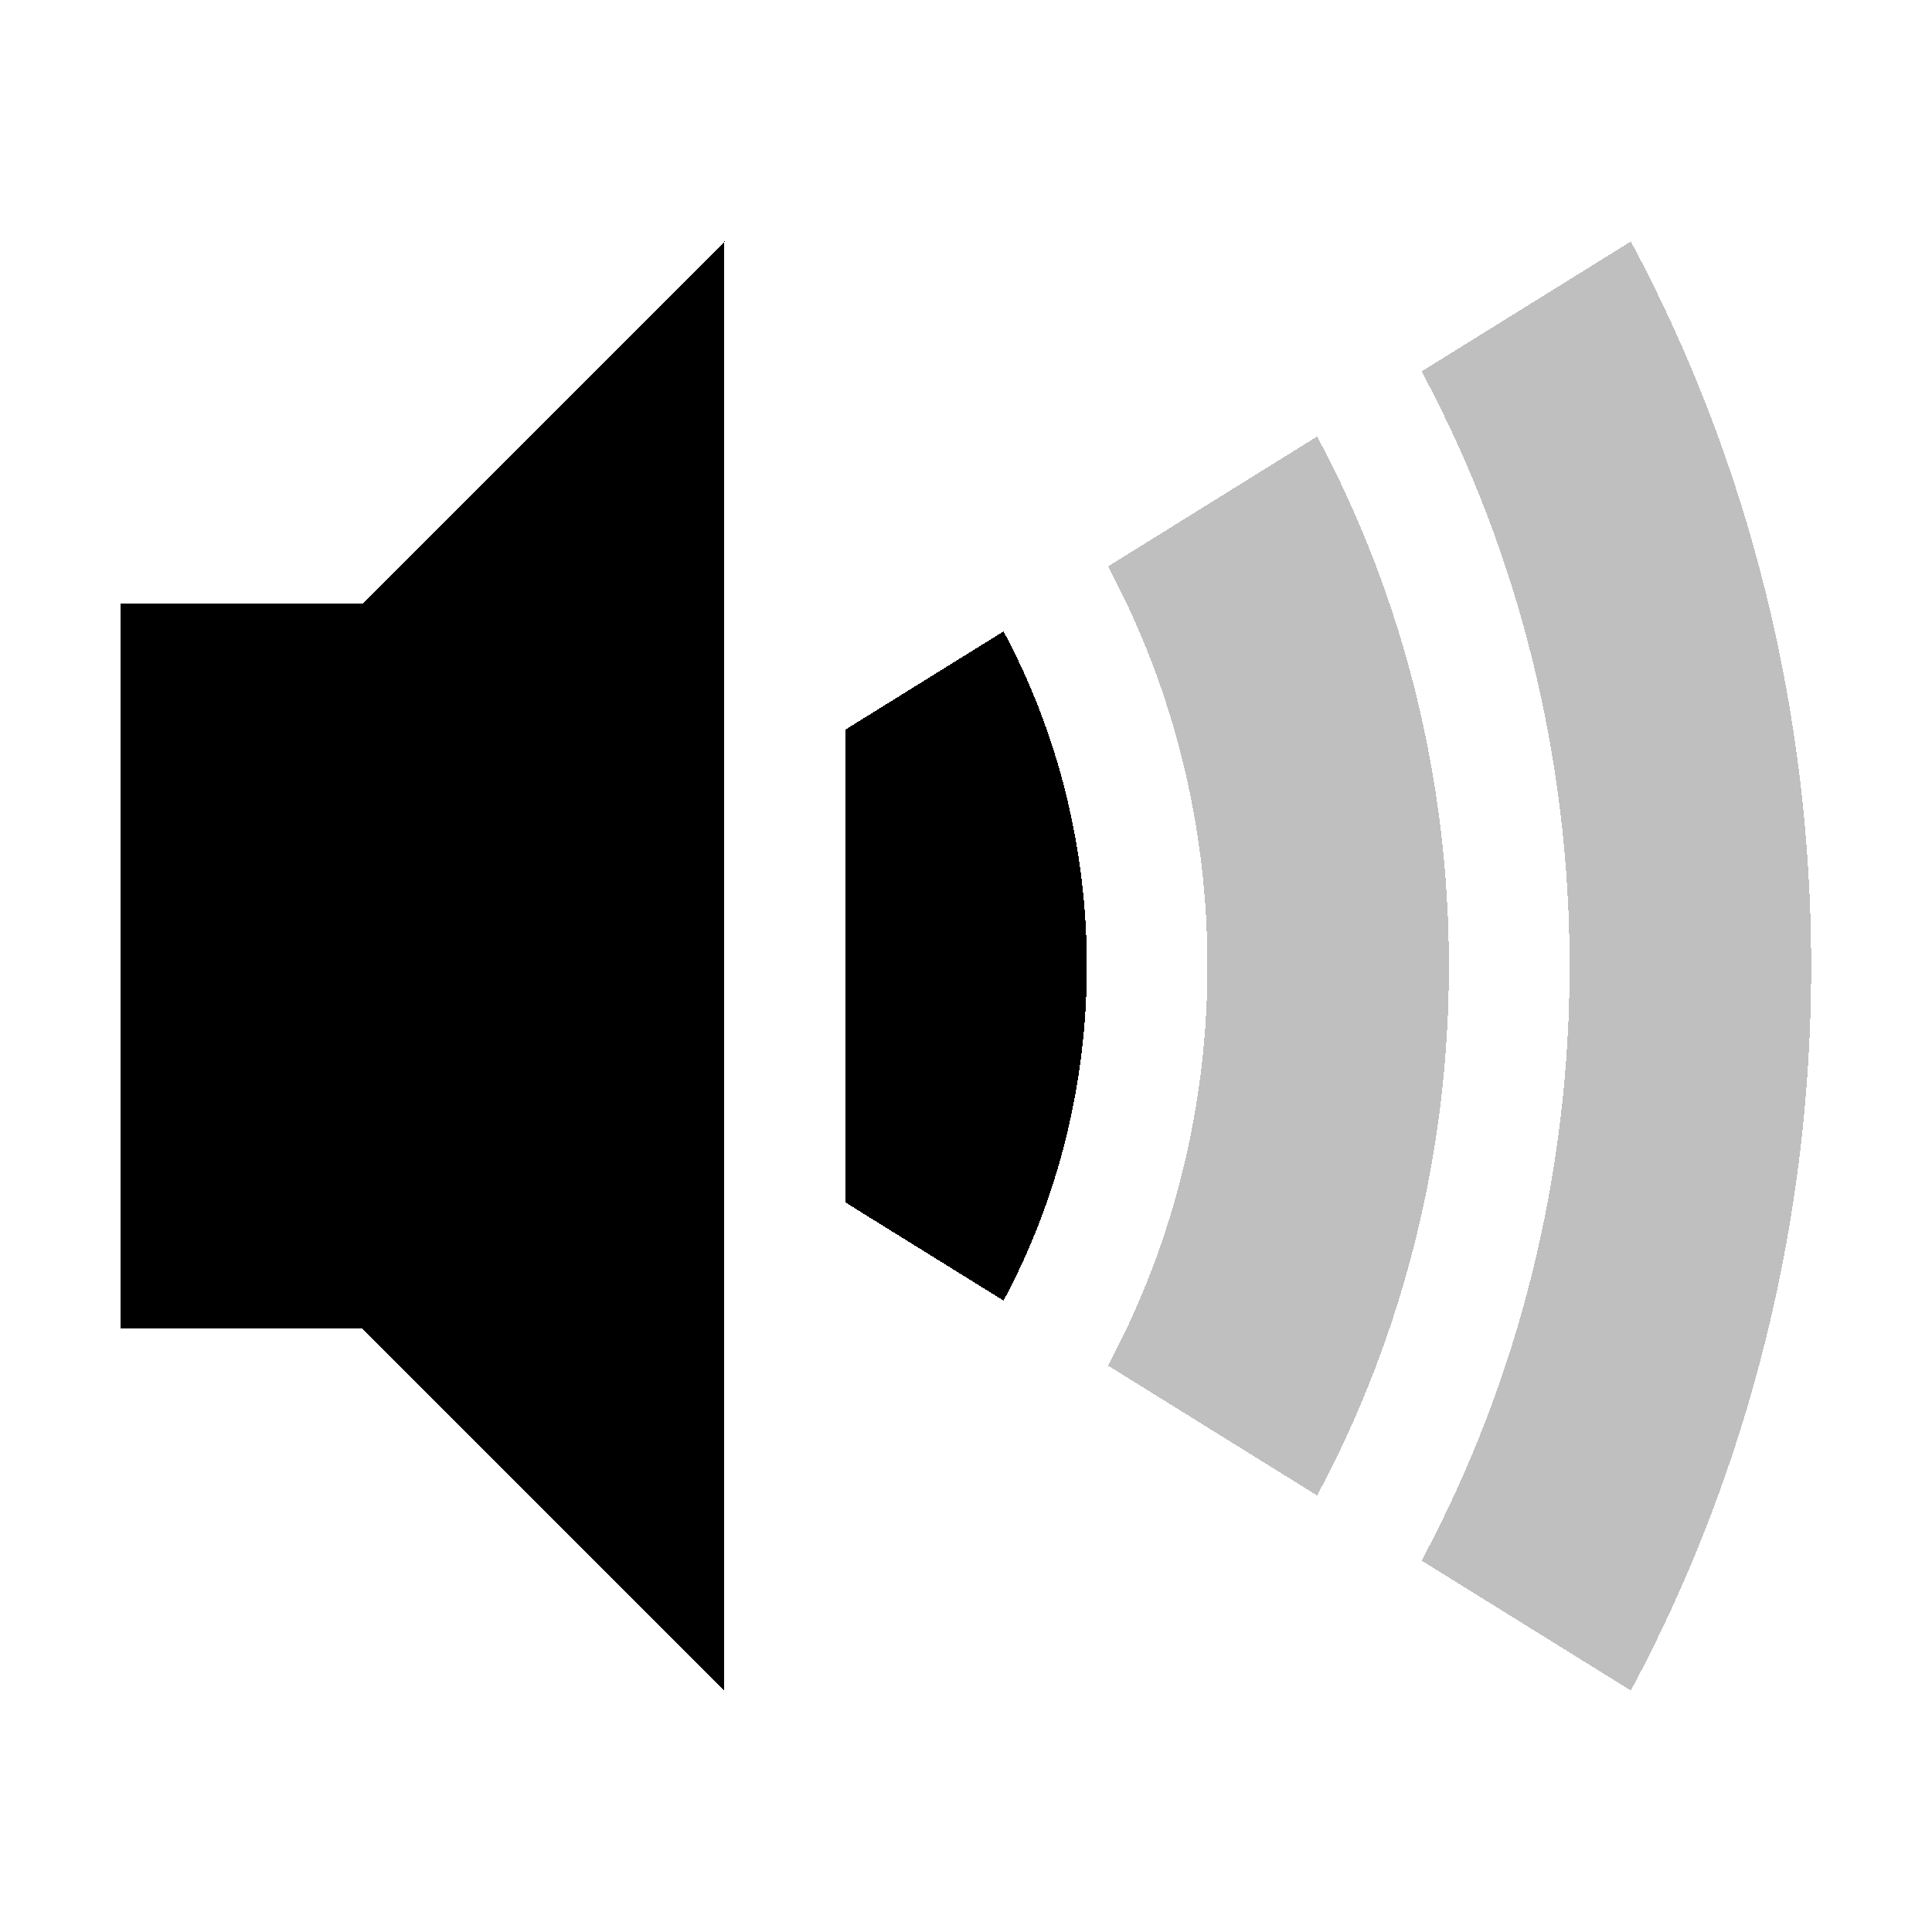
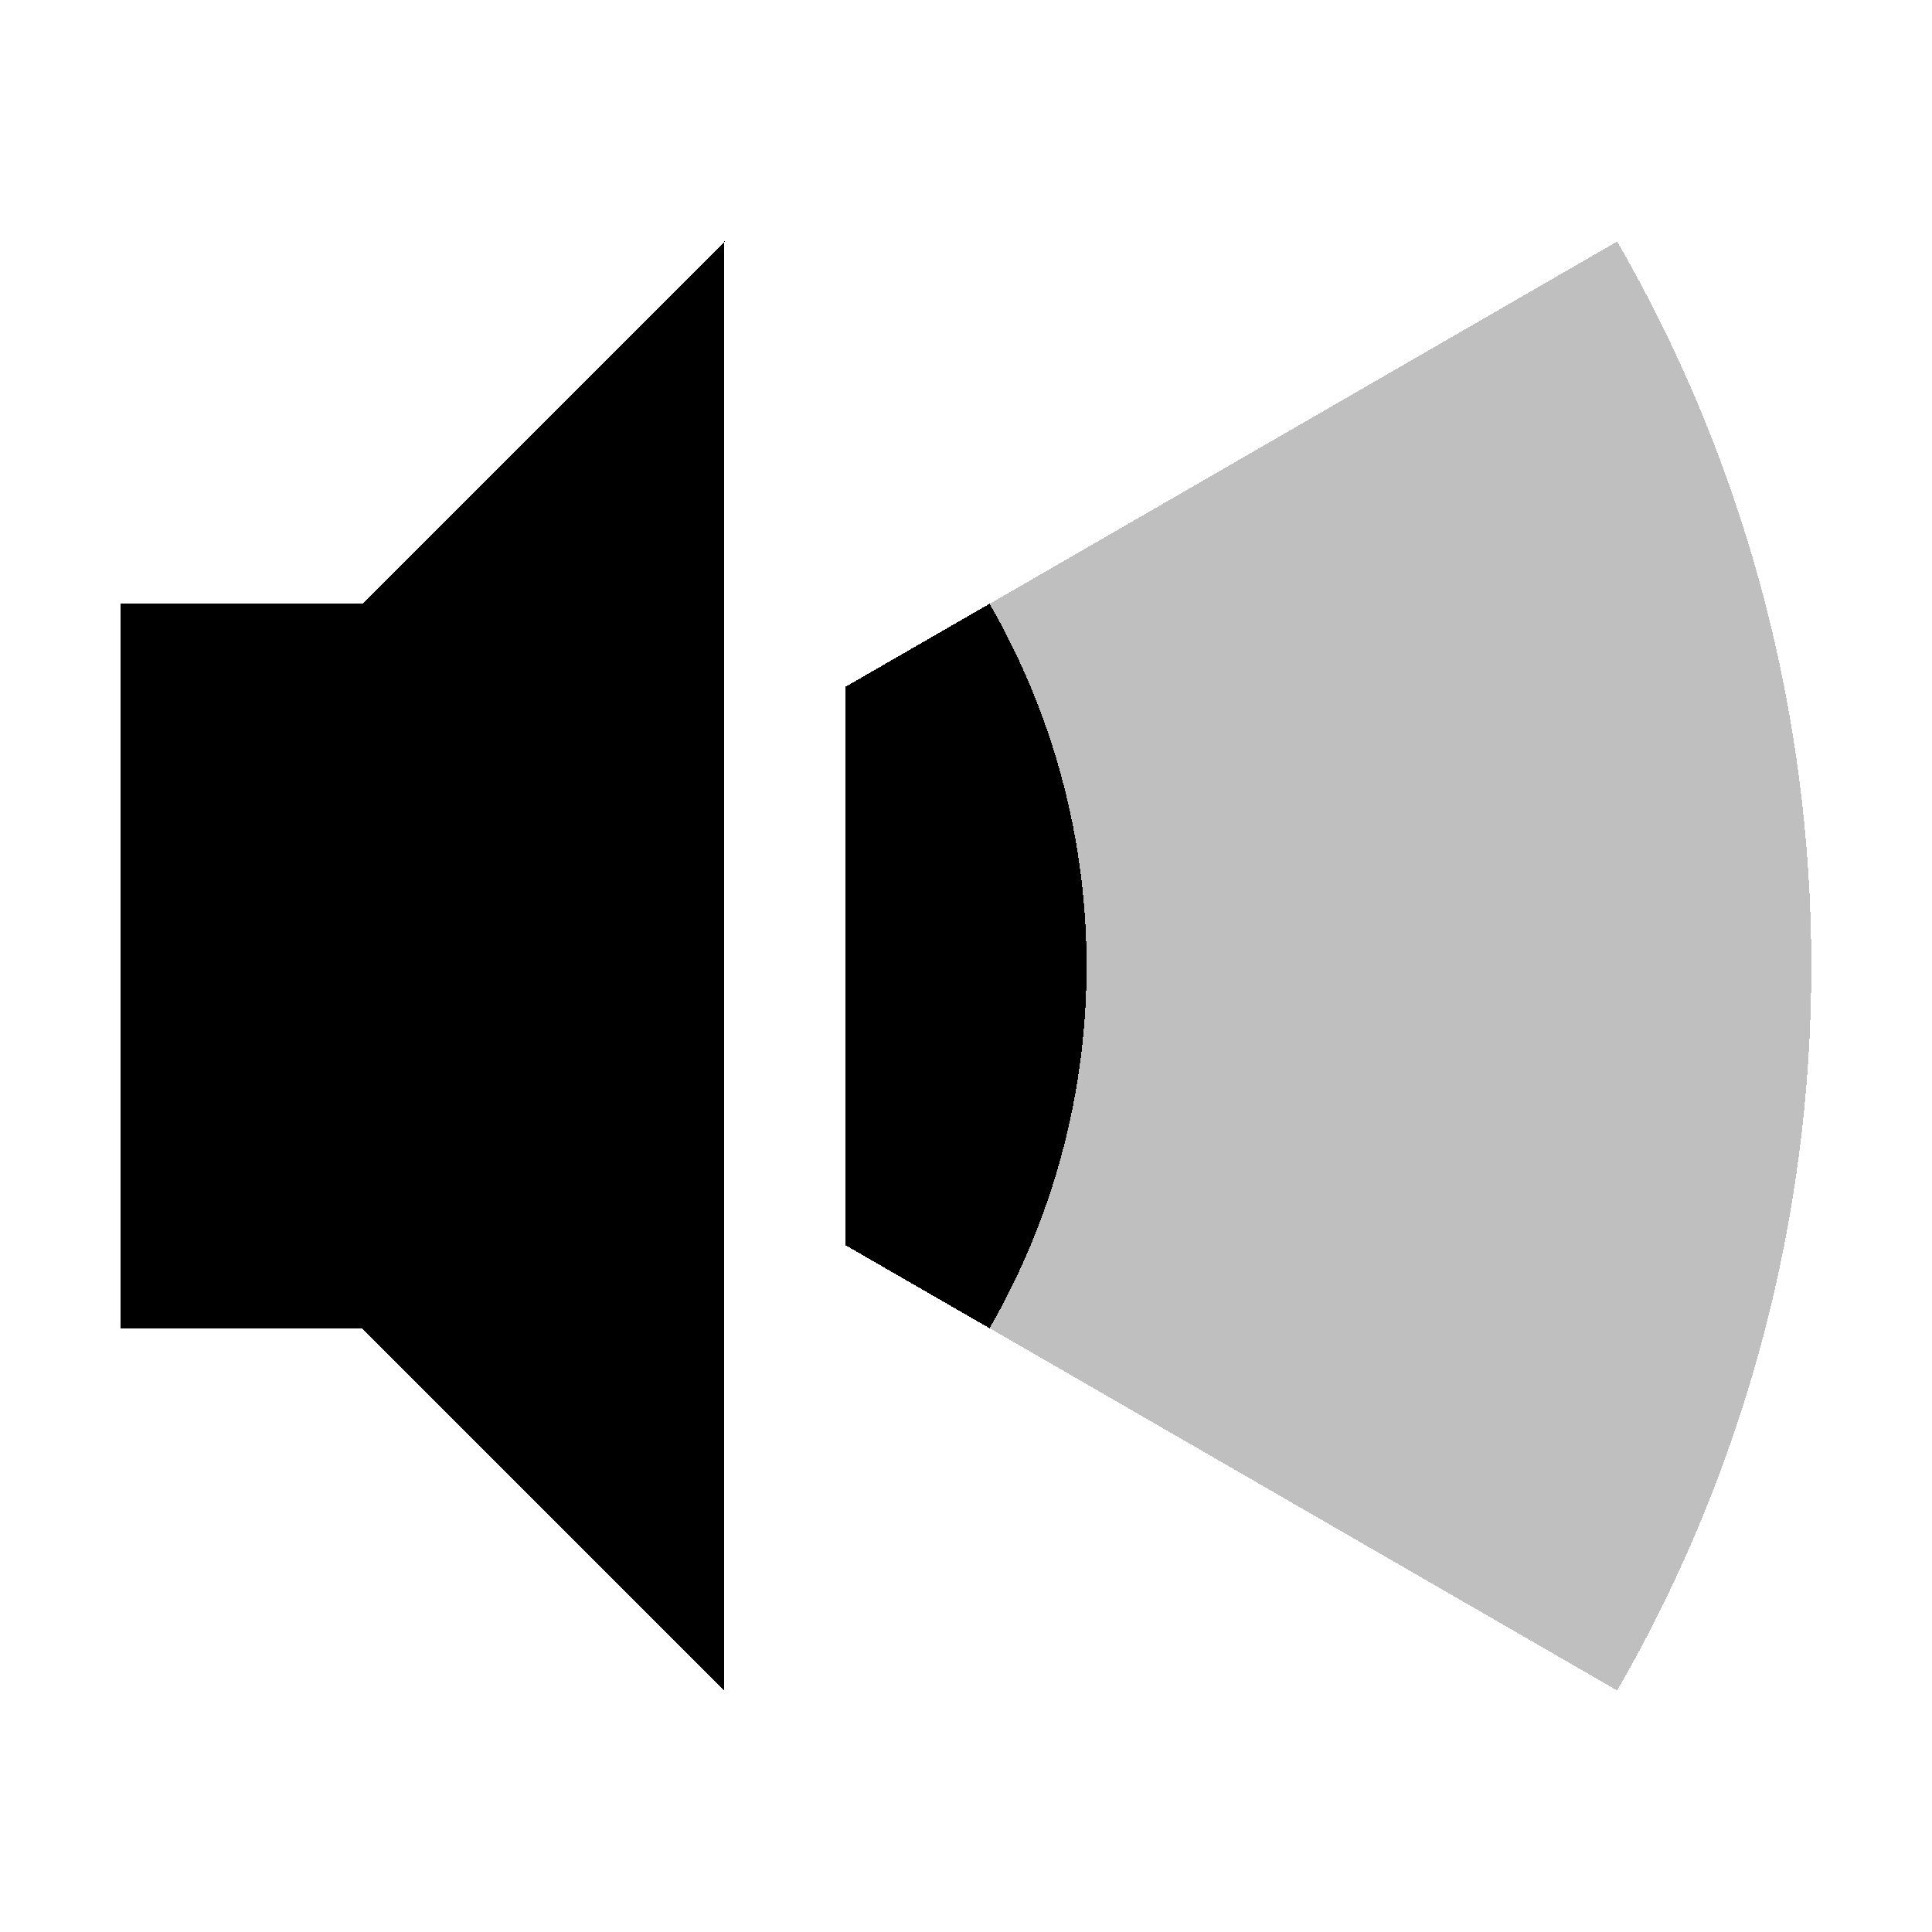
<svg xmlns="http://www.w3.org/2000/svg" xmlns:xlink="http://www.w3.org/1999/xlink" width="16" height="16" id="svg2" version="1.1" shape-rendering="crispEdges">
  <defs id="defs4">
    <linearGradient id="linearGradient5306">
      <stop style="stop-color:#ffffff;stop-opacity:0.099;" offset="0" id="stop5308" />
      <stop style="stop-color:#ffffff;stop-opacity:0;" offset="1" id="stop5310" />
    </linearGradient>
    <linearGradient id="linearGradient5290">
      <stop style="stop-color:#00ffff;stop-opacity:0.098;" offset="0" id="stop5292" />
      <stop id="stop6740" offset="0.5" style="stop-color:#00ff7f;stop-opacity:0.047;" />
      <stop style="stop-color:#00ff00;stop-opacity:0;" offset="1" id="stop5294" />
    </linearGradient>
    <linearGradient id="linearGradient5188">
      <stop style="stop-color:#64b5f6;stop-opacity:0.247;" offset="0" id="stop5198" />
      <stop style="stop-color:#64b5f6;stop-opacity:0;" offset="1" id="stop5192" />
    </linearGradient>
    <linearGradient id="linearGradient3975">
      <stop style="stop-color:#ff5555;stop-opacity:1;" offset="0" id="stop3977" />
    </linearGradient>
    <linearGradient id="linearGradient3969">
      <stop style="stop-color:#87cdde;stop-opacity:1;" offset="0" id="stop3971" />
    </linearGradient>
    <filter id="filter3945" x="0" y="6" width="1.2" style="color-interpolation-filters:sRGB">
      <feDiffuseLighting id="feDiffuseLighting3947" lighting-color="#fdfdfd" surfaceScale="121.495" diffuseConstant="28.448" />
    </filter>
    <filter id="filter3979" style="color-interpolation-filters:sRGB">
      <feFlood flood-opacity="0.2" flood-color="rgb(0,0,0)" result="flood" id="feFlood3981" />
      <feComposite in="flood" in2="SourceGraphic" operator="in" result="composite1" id="feComposite3983" />
      <feGaussianBlur stdDeviation="6" result="blur" id="feGaussianBlur3985" />
      <feOffset dx="0" dy="6" result="offset" id="feOffset3987" />
      <feComposite in="SourceGraphic" in2="offset" operator="over" result="fbSourceGraphic" id="feComposite3989" />
      <feColorMatrix result="fbSourceGraphicAlpha" in="fbSourceGraphic" values="0 0 0 -1 0 0 0 0 -1 0 0 0 0 -1 0 0 0 0 1 0" id="feColorMatrix3991" />
      <feFlood id="feFlood3993" flood-opacity="0.2" flood-color="rgb(0,0,0)" result="flood" in="fbSourceGraphic" />
      <feComposite id="feComposite3995" in2="fbSourceGraphic" in="flood" operator="in" result="composite1" />
      <feGaussianBlur id="feGaussianBlur3997" stdDeviation="6" result="blur" />
      <feOffset id="feOffset3999" dx="0" dy="6" result="offset" />
      <feComposite id="feComposite4001" in2="offset" in="fbSourceGraphic" operator="over" result="composite2" />
    </filter>
    <filter style="color-interpolation-filters:sRGB" id="filter3876">
      <feFlood flood-opacity="0.2" flood-color="rgb(0,0,0)" result="flood" id="feFlood3878" />
      <feComposite in="flood" in2="SourceGraphic" operator="in" result="composite1" id="feComposite3880" />
      <feGaussianBlur stdDeviation="6" result="blur" id="feGaussianBlur3882" />
      <feOffset dx="0" dy="6" result="offset" id="feOffset3884" />
      <feComposite in="SourceGraphic" in2="offset" operator="over" result="fbSourceGraphic" id="feComposite3886" />
      <feColorMatrix result="fbSourceGraphicAlpha" in="fbSourceGraphic" values="0 0 0 -1 0 0 0 0 -1 0 0 0 0 -1 0 0 0 0 1 0" id="feColorMatrix3888" />
      <feFlood id="feFlood3890" flood-opacity="0.397" flood-color="rgb(0,0,0)" result="flood" in="fbSourceGraphic" />
      <feComposite id="feComposite3892" in2="fbSourceGraphic" in="flood" operator="in" result="composite1" />
      <feGaussianBlur id="feGaussianBlur3894" stdDeviation="19.2" result="blur" />
      <feOffset id="feOffset3896" dx="0" dy="6" result="offset" />
      <feComposite id="feComposite3898" in2="offset" in="fbSourceGraphic" operator="over" result="fbSourceGraphic" />
      <feColorMatrix result="fbSourceGraphicAlpha" in="fbSourceGraphic" values="0 0 0 -1 0 0 0 0 -1 0 0 0 0 -1 0 0 0 0 1 0" id="feColorMatrix3900" />
      <feFlood id="feFlood3902" flood-opacity="0.8" flood-color="rgb(0,0,0)" result="flood" in="fbSourceGraphic" />
      <feComposite id="feComposite3904" in2="fbSourceGraphic" in="flood" operator="in" result="composite1" />
      <feGaussianBlur id="feGaussianBlur3906" stdDeviation="19.2" result="blur" />
      <feOffset id="feOffset3908" dx="0" dy="6" result="offset" />
      <feComposite id="feComposite3910" in2="offset" in="fbSourceGraphic" operator="over" result="fbSourceGraphic" />
      <feColorMatrix result="fbSourceGraphicAlpha" in="fbSourceGraphic" values="0 0 0 -1 0 0 0 0 -1 0 0 0 0 -1 0 0 0 0 1 0" id="feColorMatrix3912" />
      <feFlood id="feFlood3914" flood-opacity="0.8" flood-color="rgb(0,0,0)" result="flood" in="fbSourceGraphic" />
      <feComposite id="feComposite3916" in2="fbSourceGraphic" in="flood" operator="in" result="composite1" />
      <feGaussianBlur id="feGaussianBlur3918" stdDeviation="26.1" result="blur" />
      <feOffset id="feOffset3920" dx="0" dy="6" result="offset" />
      <feComposite id="feComposite3922" in2="offset" in="fbSourceGraphic" operator="over" result="fbSourceGraphic" />
      <feColorMatrix result="fbSourceGraphicAlpha" in="fbSourceGraphic" values="0 0 0 -1 0 0 0 0 -1 0 0 0 0 -1 0 0 0 0 1 0" id="feColorMatrix3924" />
      <feFlood id="feFlood3926" flood-opacity="0.8" flood-color="rgb(0,0,0)" result="flood" in="fbSourceGraphic" />
      <feComposite id="feComposite3928" in2="fbSourceGraphic" in="flood" operator="in" result="composite1" />
      <feGaussianBlur id="feGaussianBlur3930" stdDeviation="35.7" result="blur" />
      <feOffset id="feOffset3932" dx="0" dy="6" result="offset" />
      <feComposite id="feComposite3934" in2="offset" in="fbSourceGraphic" operator="over" result="fbSourceGraphic" />
      <feColorMatrix result="fbSourceGraphicAlpha" in="fbSourceGraphic" values="0 0 0 -1 0 0 0 0 -1 0 0 0 0 -1 0 0 0 0 1 0" id="feColorMatrix3936" />
      <feFlood id="feFlood3938" flood-opacity="0.8" flood-color="rgb(0,0,0)" result="flood" in="fbSourceGraphic" />
      <feComposite id="feComposite3940" in2="fbSourceGraphic" in="flood" operator="in" result="composite1" />
      <feGaussianBlur id="feGaussianBlur3942" stdDeviation="6" result="blur" />
      <feOffset id="feOffset3944" dx="0" dy="6" result="offset" />
      <feComposite id="feComposite3946" in2="offset" in="fbSourceGraphic" operator="over" result="fbSourceGraphic" />
      <feColorMatrix result="fbSourceGraphicAlpha" in="fbSourceGraphic" values="0 0 0 -1 0 0 0 0 -1 0 0 0 0 -1 0 0 0 0 1 0" id="feColorMatrix3948" />
      <feFlood id="feFlood3950" flood-opacity="0.8" flood-color="rgb(0,0,0)" result="flood" in="fbSourceGraphic" />
      <feComposite id="feComposite3952" in2="fbSourceGraphic" in="flood" operator="in" result="composite1" />
      <feGaussianBlur id="feGaussianBlur3954" stdDeviation="21.7" result="blur" />
      <feOffset id="feOffset3956" dx="0" dy="6" result="offset" />
      <feComposite id="feComposite3958" in2="offset" in="fbSourceGraphic" operator="over" result="fbSourceGraphic" />
      <feColorMatrix result="fbSourceGraphicAlpha" in="fbSourceGraphic" values="0 0 0 -1 0 0 0 0 -1 0 0 0 0 -1 0 0 0 0 1 0" id="feColorMatrix3960" />
      <feFlood id="feFlood3962" flood-opacity="0.8" flood-color="rgb(0,0,0)" result="flood" in="fbSourceGraphic" />
      <feComposite id="feComposite3964" in2="fbSourceGraphic" in="flood" operator="in" result="composite1" />
      <feGaussianBlur id="feGaussianBlur3966" stdDeviation="21.7" result="blur" />
      <feOffset id="feOffset3968" dx="0" dy="1.9" result="offset" />
      <feComposite id="feComposite3970" in2="offset" in="fbSourceGraphic" operator="over" result="fbSourceGraphic" />
      <feColorMatrix result="fbSourceGraphicAlpha" in="fbSourceGraphic" values="0 0 0 -1 0 0 0 0 -1 0 0 0 0 -1 0 0 0 0 1 0" id="feColorMatrix3972" />
      <feFlood id="feFlood3974" flood-opacity="0.8" flood-color="rgb(0,0,0)" result="flood" in="fbSourceGraphic" />
      <feComposite id="feComposite3976" in2="fbSourceGraphic" in="flood" operator="in" result="composite1" />
      <feGaussianBlur id="feGaussianBlur3978" stdDeviation="21.7" result="blur" />
      <feOffset id="feOffset3980" dx="3.6" dy="1.9" result="offset" />
      <feComposite id="feComposite3982" in2="offset" in="fbSourceGraphic" operator="over" result="fbSourceGraphic" />
      <feColorMatrix result="fbSourceGraphicAlpha" in="fbSourceGraphic" values="0 0 0 -1 0 0 0 0 -1 0 0 0 0 -1 0 0 0 0 1 0" id="feColorMatrix3984" />
      <feFlood id="feFlood3986" flood-opacity="0.8" flood-color="rgb(0,0,0)" result="flood" in="fbSourceGraphic" />
      <feComposite id="feComposite3988" in2="fbSourceGraphic" in="flood" operator="in" result="composite1" />
      <feGaussianBlur id="feGaussianBlur3990" stdDeviation="21.7" result="blur" />
      <feOffset id="feOffset3992" dx="9.6" dy="1.9" result="offset" />
      <feComposite id="feComposite3994" in2="offset" in="fbSourceGraphic" operator="over" result="fbSourceGraphic" />
      <feColorMatrix result="fbSourceGraphicAlpha" in="fbSourceGraphic" values="0 0 0 -1 0 0 0 0 -1 0 0 0 0 -1 0 0 0 0 1 0" id="feColorMatrix3996" />
      <feFlood id="feFlood3998" flood-opacity="0.8" flood-color="rgb(0,0,0)" result="flood" in="fbSourceGraphic" />
      <feComposite id="feComposite4000" in2="fbSourceGraphic" in="flood" operator="in" result="composite1" />
      <feGaussianBlur id="feGaussianBlur4002" stdDeviation="21.7" result="blur" />
      <feOffset id="feOffset4004" dx="1.2" dy="1.9" result="offset" />
      <feComposite id="feComposite4006" in2="offset" in="fbSourceGraphic" operator="over" result="fbSourceGraphic" />
      <feColorMatrix result="fbSourceGraphicAlpha" in="fbSourceGraphic" values="0 0 0 -1 0 0 0 0 -1 0 0 0 0 -1 0 0 0 0 1 0" id="feColorMatrix4008" />
      <feFlood id="feFlood4010" flood-opacity="0.8" flood-color="rgb(0,0,0)" result="flood" in="fbSourceGraphic" />
      <feComposite id="feComposite4012" in2="fbSourceGraphic" in="flood" operator="in" result="composite1" />
      <feGaussianBlur id="feGaussianBlur4014" stdDeviation="21.7" result="blur" />
      <feOffset id="feOffset4016" dx="-1.4" dy="1.9" result="offset" />
      <feComposite id="feComposite4018" in2="offset" in="fbSourceGraphic" operator="over" result="fbSourceGraphic" />
      <feColorMatrix result="fbSourceGraphicAlpha" in="fbSourceGraphic" values="0 0 0 -1 0 0 0 0 -1 0 0 0 0 -1 0 0 0 0 1 0" id="feColorMatrix4020" />
      <feFlood id="feFlood4022" flood-opacity="0.8" flood-color="rgb(0,0,0)" result="flood" in="fbSourceGraphic" />
      <feComposite id="feComposite4024" in2="fbSourceGraphic" in="flood" operator="in" result="composite1" />
      <feGaussianBlur id="feGaussianBlur4026" stdDeviation="21.7" result="blur" />
      <feOffset id="feOffset4028" dx="0.3" dy="1.9" result="offset" />
      <feComposite id="feComposite4030" in2="offset" in="fbSourceGraphic" operator="over" result="fbSourceGraphic" />
      <feColorMatrix result="fbSourceGraphicAlpha" in="fbSourceGraphic" values="0 0 0 -1 0 0 0 0 -1 0 0 0 0 -1 0 0 0 0 1 0" id="feColorMatrix4032" />
      <feFlood id="feFlood4034" flood-opacity="0.8" flood-color="rgb(0,0,0)" result="flood" in="fbSourceGraphic" />
      <feComposite id="feComposite4036" in2="fbSourceGraphic" in="flood" operator="in" result="composite1" />
      <feGaussianBlur id="feGaussianBlur4038" stdDeviation="21.7" result="blur" />
      <feOffset id="feOffset4040" dx="-8.04912e-16" dy="1.9" result="offset" />
      <feComposite id="feComposite4042" in2="offset" in="fbSourceGraphic" operator="over" result="fbSourceGraphic" />
      <feColorMatrix result="fbSourceGraphicAlpha" in="fbSourceGraphic" values="0 0 0 -1 0 0 0 0 -1 0 0 0 0 -1 0 0 0 0 1 0" id="feColorMatrix4044" />
      <feFlood id="feFlood4046" flood-opacity="0.8" flood-color="rgb(0,0,0)" result="flood" in="fbSourceGraphic" />
      <feComposite id="feComposite4048" in2="fbSourceGraphic" in="flood" operator="in" result="composite1" />
      <feGaussianBlur id="feGaussianBlur4050" stdDeviation="21.7" result="blur" />
      <feOffset id="feOffset4052" dx="-8.04912e-16" dy="3.6" result="offset" />
      <feComposite id="feComposite4054" in2="offset" in="fbSourceGraphic" operator="over" result="fbSourceGraphic" />
      <feColorMatrix result="fbSourceGraphicAlpha" in="fbSourceGraphic" values="0 0 0 -1 0 0 0 0 -1 0 0 0 0 -1 0 0 0 0 1 0" id="feColorMatrix4056" />
      <feFlood id="feFlood4058" flood-opacity="0.8" flood-color="rgb(0,0,0)" result="flood" in="fbSourceGraphic" />
      <feComposite id="feComposite4060" in2="fbSourceGraphic" in="flood" operator="in" result="composite1" />
      <feGaussianBlur id="feGaussianBlur4062" stdDeviation="6" result="blur" />
      <feOffset id="feOffset4064" dx="-8.04912e-16" dy="3.6" result="offset" />
      <feComposite id="feComposite4066" in2="offset" in="fbSourceGraphic" operator="over" result="fbSourceGraphic" />
      <feColorMatrix result="fbSourceGraphicAlpha" in="fbSourceGraphic" values="0 0 0 -1 0 0 0 0 -1 0 0 0 0 -1 0 0 0 0 1 0" id="feColorMatrix4080" />
      <feFlood id="feFlood4082" flood-opacity="0.8" flood-color="rgb(0,0,0)" result="flood" in="fbSourceGraphic" />
      <feComposite id="feComposite4084" in2="fbSourceGraphic" in="flood" operator="in" result="composite1" />
      <feGaussianBlur id="feGaussianBlur4086" stdDeviation="6" result="blur" />
      <feOffset id="feOffset4088" dx="-8.04912e-16" dy="3.6" result="offset" />
      <feComposite id="feComposite4090" in2="offset" in="fbSourceGraphic" operator="over" result="fbSourceGraphic" />
      <feColorMatrix result="fbSourceGraphicAlpha" in="fbSourceGraphic" values="0 0 0 -1 0 0 0 0 -1 0 0 0 0 -1 0 0 0 0 1 0" id="feColorMatrix4092" />
      <feFlood id="feFlood4094" flood-opacity="0.8" flood-color="rgb(0,0,0)" result="flood" in="fbSourceGraphic" />
      <feComposite id="feComposite4096" in2="fbSourceGraphic" in="flood" operator="in" result="composite1" />
      <feGaussianBlur id="feGaussianBlur4098" stdDeviation="6" result="blur" />
      <feOffset id="feOffset4100" dx="-8.04912e-16" dy="7.7" result="offset" />
      <feComposite id="feComposite4102" in2="offset" in="fbSourceGraphic" operator="over" result="fbSourceGraphic" />
      <feColorMatrix result="fbSourceGraphicAlpha" in="fbSourceGraphic" values="0 0 0 -1 0 0 0 0 -1 0 0 0 0 -1 0 0 0 0 1 0" id="feColorMatrix4104" />
      <feFlood id="feFlood4106" flood-opacity="0.8" flood-color="rgb(0,0,0)" result="flood" in="fbSourceGraphic" />
      <feComposite id="feComposite4108" in2="fbSourceGraphic" in="flood" operator="in" result="composite1" />
      <feGaussianBlur id="feGaussianBlur4110" stdDeviation="6" result="blur" />
      <feOffset id="feOffset4112" dx="-8.04912e-16" dy="11.6" result="offset" />
      <feComposite id="feComposite4114" in2="offset" in="fbSourceGraphic" operator="over" result="fbSourceGraphic" />
      <feColorMatrix result="fbSourceGraphicAlpha" in="fbSourceGraphic" values="0 0 0 -1 0 0 0 0 -1 0 0 0 0 -1 0 0 0 0 1 0" id="feColorMatrix4116" />
      <feFlood id="feFlood4118" flood-opacity="0.5" flood-color="rgb(0,0,0)" result="flood" in="fbSourceGraphic" />
      <feComposite id="feComposite4120" in2="fbSourceGraphic" in="flood" operator="in" result="composite1" />
      <feGaussianBlur id="feGaussianBlur4122" stdDeviation="6" result="blur" />
      <feOffset id="feOffset4124" dx="-8.04912e-16" dy="11.6" result="offset" />
      <feComposite id="feComposite4126" in2="offset" in="fbSourceGraphic" operator="over" result="fbSourceGraphic" />
      <feColorMatrix result="fbSourceGraphicAlpha" in="fbSourceGraphic" values="0 0 0 -1 0 0 0 0 -1 0 0 0 0 -1 0 0 0 0 1 0" id="feColorMatrix4128" />
      <feFlood id="feFlood4130" flood-opacity="0.3" flood-color="rgb(0,0,0)" result="flood" in="fbSourceGraphic" />
      <feComposite id="feComposite4132" in2="fbSourceGraphic" in="flood" operator="in" result="composite1" />
      <feGaussianBlur id="feGaussianBlur4134" stdDeviation="6" result="blur" />
      <feOffset id="feOffset4136" dx="-8.04912e-16" dy="11.6" result="offset" />
      <feComposite id="feComposite4138" in2="offset" in="fbSourceGraphic" operator="over" result="fbSourceGraphic" />
      <feColorMatrix result="fbSourceGraphicAlpha" in="fbSourceGraphic" values="0 0 0 -1 0 0 0 0 -1 0 0 0 0 -1 0 0 0 0 1 0" id="feColorMatrix4140" />
      <feFlood id="feFlood4142" flood-opacity="0.2" flood-color="rgb(0,0,0)" result="flood" in="fbSourceGraphic" />
      <feComposite id="feComposite4144" in2="fbSourceGraphic" in="flood" operator="in" result="composite1" />
      <feGaussianBlur id="feGaussianBlur4146" stdDeviation="6" result="blur" />
      <feOffset id="feOffset4148" dx="-8.04912e-16" dy="11.6" result="offset" />
      <feComposite id="feComposite4150" in2="offset" in="fbSourceGraphic" operator="over" result="fbSourceGraphic" />
      <feColorMatrix result="fbSourceGraphicAlpha" in="fbSourceGraphic" values="0 0 0 -1 0 0 0 0 -1 0 0 0 0 -1 0 0 0 0 1 0" id="feColorMatrix4152" />
      <feFlood id="feFlood4154" flood-opacity="0.2" flood-color="rgb(0,0,0)" result="flood" in="fbSourceGraphic" />
      <feComposite id="feComposite4156" in2="fbSourceGraphic" in="flood" operator="in" result="composite1" />
      <feGaussianBlur id="feGaussianBlur4158" stdDeviation="6" result="blur" />
      <feOffset id="feOffset4160" dx="-8.04912e-16" dy="11.6" result="offset" />
      <feComposite id="feComposite4162" in2="offset" in="fbSourceGraphic" operator="over" result="fbSourceGraphic" />
      <feColorMatrix result="fbSourceGraphicAlpha" in="fbSourceGraphic" values="0 0 0 -1 0 0 0 0 -1 0 0 0 0 -1 0 0 0 0 1 0" id="feColorMatrix4164" />
      <feFlood id="feFlood4166" flood-opacity="0.2" flood-color="rgb(0,0,0)" result="flood" in="fbSourceGraphic" />
      <feComposite id="feComposite4168" in2="fbSourceGraphic" in="flood" operator="in" result="composite1" />
      <feGaussianBlur id="feGaussianBlur4170" stdDeviation="6" result="blur" />
      <feOffset id="feOffset4172" dx="-8.04912e-16" dy="6" result="offset" />
      <feComposite id="feComposite4174" in2="offset" in="fbSourceGraphic" operator="over" result="composite2" />
    </filter>
    <filter id="filter4522" style="color-interpolation-filters:sRGB">
      <feGaussianBlur stdDeviation="3" id="feGaussianBlur4524" />
      <feColorMatrix result="fbSourceGraphic" values="1 0 0 0 0 0 1 0 0 0 0 0 1 0 0 0 0 0 6 -2.5 " id="feColorMatrix4526" />
    </filter>
    <filter id="filter4576" style="color-interpolation-filters:sRGB">
      <feGaussianBlur stdDeviation="3" id="feGaussianBlur4578" />
      <feColorMatrix result="fbSourceGraphic" values="1 0 0 0 0 0 1 0 0 0 0 0 1 0 0 0 0 0 6 -2.5 " id="feColorMatrix4580" />
    </filter>
    <filter id="filter4576-0" style="color-interpolation-filters:sRGB">
      <feGaussianBlur stdDeviation="3" id="feGaussianBlur4578-8" />
      <feColorMatrix result="fbSourceGraphic" values="1 0 0 0 0 0 1 0 0 0 0 0 1 0 0 0 0 0 6 -2.5 " id="feColorMatrix4580-0" />
    </filter>
    <filter id="filter4576-0-0" style="color-interpolation-filters:sRGB">
      <feGaussianBlur stdDeviation="3" id="feGaussianBlur4578-8-5" />
      <feColorMatrix result="fbSourceGraphic" values="1 0 0 0 0 0 1 0 0 0 0 0 1 0 0 0 0 0 6 -2.5 " id="feColorMatrix4580-0-2" />
    </filter>
    <filter id="filter4576-0-0-4" style="color-interpolation-filters:sRGB">
      <feGaussianBlur stdDeviation="3" id="feGaussianBlur4578-8-5-2" />
      <feColorMatrix result="fbSourceGraphic" values="1 0 0 0 0 0 1 0 0 0 0 0 1 0 0 0 0 0 6 -2.5 " id="feColorMatrix4580-0-2-7" />
    </filter>
    <radialGradient xlink:href="#linearGradient5306" id="radialGradient5296" cx="9" cy="1032.112" fx="9" fy="1032.112" r="10.125" gradientUnits="userSpaceOnUse" gradientTransform="matrix(1.944444,0,0,1.944447,-13.5625,-977.5881)" />
    <linearGradient xlink:href="#linearGradient5306" id="linearGradient5312" x1="-15.75" y1="1029.3" x2="23.625" y2="1029.3" gradientUnits="userSpaceOnUse" />
    <linearGradient id="linearGradient3783-1">
      <stop id="stop3785-2" offset="0" style="stop-color:#1e94d3;stop-opacity:1;" />
      <stop style="stop-color:#1e94d3;stop-opacity:1;" offset="1" id="stop3803-6" />
    </linearGradient>
    <linearGradient gradientUnits="userSpaceOnUse" y2="50" x2="30" y1="90" x1="-10" id="linearGradient3827-7" xlink:href="#linearGradient3783-1" />
    <linearGradient gradientUnits="userSpaceOnUse" y2="50" x2="30" y1="90" x1="-10" id="linearGradient3827" xlink:href="#linearGradient3783" />
    <linearGradient id="linearGradient3783">
      <stop id="stop3785" offset="0" style="stop-color:#1e94d3;stop-opacity:1;" />
      <stop style="stop-color:#1e94d3;stop-opacity:1;" offset="1" id="stop3803" />
    </linearGradient>
    <linearGradient id="linearGradient3821">
      <stop id="stop3823" offset="0" style="stop-color:#37aee2;stop-opacity:1;" />
      <stop id="stop3825" offset="1" style="stop-color:#1e96c8;stop-opacity:1;" />
    </linearGradient>
    <linearGradient id="linearGradient3829">
      <stop style="stop-color:#1f96d4;stop-opacity:1;" offset="0" id="stop3831" />
      <stop style="stop-color:#37aee2;stop-opacity:1;" offset="1" id="stop3833" />
    </linearGradient>
    <linearGradient id="linearGradient3877">
      <stop id="stop3879" offset="0" style="stop-color:#eff7fc;stop-opacity:1;" />
      <stop id="stop3881" offset="1" style="stop-color:#ffffff;stop-opacity:1;" />
    </linearGradient>
    <linearGradient id="linearGradient3689">
      <stop id="stop3691" offset="0" style="stop-color:#f68000;stop-opacity:1;" />
      <stop id="stop3693" offset="1" style="stop-color:#fd9800;stop-opacity:1;" />
    </linearGradient>
    <linearGradient id="linearGradient3675">
      <stop id="stop3677" offset="0" style="stop-color:#ffb900;stop-opacity:1;" />
      <stop id="stop3679" offset="1" style="stop-color:#ffd76b;stop-opacity:1;" />
    </linearGradient>
    <linearGradient y2="463.262" x2="412.23" y1="461.921" x1="-113.893" gradientUnits="userSpaceOnUse" id="linearGradient3840" xlink:href="#linearGradient3675" />
    <linearGradient id="linearGradient3634">
      <stop style="stop-color:#7a8288;stop-opacity:1;" offset="0" id="stop3636" />
      <stop id="stop3638" offset="0.076" style="stop-color:#9fa3a7;stop-opacity:1;" />
      <stop style="stop-color:#7d858b;stop-opacity:1;" offset="1" id="stop3640" />
    </linearGradient>
    <linearGradient y2="12.703" x2="151.346" y1="-0.642" x1="107.209" gradientTransform="matrix(0.2822222,0,0,0.2822222,-0.1398399,-0.01181449)" gradientUnits="userSpaceOnUse" id="linearGradient3838" xlink:href="#linearGradient3634" />
    <linearGradient id="linearGradient3712">
      <stop id="stop3714" offset="0" style="stop-color:#a1abb2;stop-opacity:1;" />
      <stop style="stop-color:#eaeced;stop-opacity:1;" offset="0.148" id="stop3720" />
      <stop id="stop3716" offset="1" style="stop-color:#c6ccd0;stop-opacity:1;" />
    </linearGradient>
    <linearGradient y2="27.389" x2="164.759" y1="12.641" x1="104.886" gradientUnits="userSpaceOnUse" id="linearGradient3836" xlink:href="#linearGradient3712" />
    <linearGradient id="linearGradient3702">
      <stop id="stop3704" offset="0" style="stop-color:#7a8288;stop-opacity:1;" />
      <stop style="stop-color:#9fa3a7;stop-opacity:1;" offset="0.529" id="stop3710" />
      <stop id="stop3706" offset="1" style="stop-color:#7d858b;stop-opacity:1;" />
    </linearGradient>
    <linearGradient y2="268.415" x2="334.031" y1="252.484" x1="18.875" gradientUnits="userSpaceOnUse" id="linearGradient3834" xlink:href="#linearGradient3702" />
    <linearGradient id="linearGradient3626">
      <stop style="stop-color:#a1abb2;stop-opacity:1;" offset="0" id="stop3628" />
      <stop id="stop3630" offset="0.083" style="stop-color:#eaeced;stop-opacity:1;" />
      <stop style="stop-color:#c6ccd0;stop-opacity:1;" offset="1" id="stop3632" />
    </linearGradient>
    <linearGradient y2="290.7" x2="278.432" y1="228.6" x1="44.104" gradientUnits="userSpaceOnUse" id="linearGradient3832" xlink:href="#linearGradient3626" />
    <linearGradient id="linearGradient3646">
      <stop id="stop3648" offset="0" style="stop-color:#f48200;stop-opacity:0;" />
      <stop style="stop-color:#f48200;stop-opacity:0.728;" offset="0.589" id="stop3654" />
      <stop id="stop3658" offset="0.816" style="stop-color:#cc5f00;stop-opacity:1;" />
      <stop id="stop3650" offset="1" style="stop-color:#a43d00;stop-opacity:1;" />
    </linearGradient>
    <linearGradient y2="55.356" x2="261.622" y1="70.105" x1="115.202" gradientUnits="userSpaceOnUse" id="linearGradient3830" xlink:href="#linearGradient3646" />
    <linearGradient id="linearGradient3668">
      <stop style="stop-color:#9b4400;stop-opacity:1;" offset="0" id="stop3670" />
      <stop style="stop-color:#e56300;stop-opacity:1;" offset="1" id="stop3672" />
    </linearGradient>
    <linearGradient y2="108.988" x2="93.522" y1="102.284" x1="64.751" gradientUnits="userSpaceOnUse" id="linearGradient3828" xlink:href="#linearGradient3668" />
    <linearGradient id="linearGradient3649">
      <stop id="stop3651" offset="0" style="stop-color:#e26400;stop-opacity:1;" />
      <stop id="stop3653" offset="1" style="stop-color:#ffb900;stop-opacity:1;" />
    </linearGradient>
    <linearGradient y2="125.316" x2="44.376" y1="100.342" x1="40.775" gradientTransform="matrix(1,0,0,1.020233,0,-1.423461)" gradientUnits="userSpaceOnUse" id="linearGradient3826" xlink:href="#linearGradient3649" />
    <linearGradient id="linearGradient3689-2">
      <stop id="stop3691-2" offset="0" style="stop-color:#f68000;stop-opacity:1;" />
      <stop id="stop3693-3" offset="1" style="stop-color:#fd9800;stop-opacity:1;" />
    </linearGradient>
    <linearGradient id="linearGradient3675-8">
      <stop id="stop3677-4" offset="0" style="stop-color:#ffb900;stop-opacity:1;" />
      <stop id="stop3679-7" offset="1" style="stop-color:#ffd76b;stop-opacity:1;" />
    </linearGradient>
    <linearGradient y2="463.262" x2="412.23" y1="461.921" x1="-113.893" gradientUnits="userSpaceOnUse" id="linearGradient3840-4" xlink:href="#linearGradient3675-8" />
    <linearGradient id="linearGradient3634-7">
      <stop style="stop-color:#7a8288;stop-opacity:1;" offset="0" id="stop3636-4" />
      <stop id="stop3638-6" offset="0.076" style="stop-color:#9fa3a7;stop-opacity:1;" />
      <stop style="stop-color:#7d858b;stop-opacity:1;" offset="1" id="stop3640-9" />
    </linearGradient>
    <linearGradient y2="12.703" x2="151.346" y1="-0.642" x1="107.209" gradientTransform="matrix(0.2822222,0,0,0.2822222,-0.1398399,-0.01181449)" gradientUnits="userSpaceOnUse" id="linearGradient3838-1" xlink:href="#linearGradient3634-7" />
    <linearGradient id="linearGradient3712-7">
      <stop id="stop3714-7" offset="0" style="stop-color:#a1abb2;stop-opacity:1;" />
      <stop style="stop-color:#eaeced;stop-opacity:1;" offset="0.148" id="stop3720-2" />
      <stop id="stop3716-3" offset="1" style="stop-color:#c6ccd0;stop-opacity:1;" />
    </linearGradient>
    <linearGradient y2="27.389" x2="164.759" y1="12.641" x1="104.886" gradientUnits="userSpaceOnUse" id="linearGradient3836-7" xlink:href="#linearGradient3712-7" />
    <linearGradient id="linearGradient3702-3">
      <stop id="stop3704-5" offset="0" style="stop-color:#7a8288;stop-opacity:1;" />
      <stop style="stop-color:#9fa3a7;stop-opacity:1;" offset="0.529" id="stop3710-4" />
      <stop id="stop3706-4" offset="1" style="stop-color:#7d858b;stop-opacity:1;" />
    </linearGradient>
    <linearGradient y2="268.415" x2="334.031" y1="252.484" x1="18.875" gradientUnits="userSpaceOnUse" id="linearGradient3834-9" xlink:href="#linearGradient3702-3" />
    <linearGradient id="linearGradient3626-6">
      <stop style="stop-color:#a1abb2;stop-opacity:1;" offset="0" id="stop3628-0" />
      <stop id="stop3630-5" offset="0.083" style="stop-color:#eaeced;stop-opacity:1;" />
      <stop style="stop-color:#c6ccd0;stop-opacity:1;" offset="1" id="stop3632-7" />
    </linearGradient>
    <linearGradient y2="290.7" x2="278.432" y1="228.6" x1="44.104" gradientUnits="userSpaceOnUse" id="linearGradient3832-3" xlink:href="#linearGradient3626-6" />
    <linearGradient id="linearGradient3646-6">
      <stop id="stop3648-6" offset="0" style="stop-color:#f48200;stop-opacity:0;" />
      <stop style="stop-color:#f48200;stop-opacity:0.728;" offset="0.589" id="stop3654-6" />
      <stop id="stop3658-4" offset="0.816" style="stop-color:#cc5f00;stop-opacity:1;" />
      <stop id="stop3650-0" offset="1" style="stop-color:#a43d00;stop-opacity:1;" />
    </linearGradient>
    <linearGradient y2="55.356" x2="261.622" y1="70.105" x1="115.202" gradientUnits="userSpaceOnUse" id="linearGradient3830-6" xlink:href="#linearGradient3646-6" />
    <linearGradient id="linearGradient3668-5">
      <stop style="stop-color:#9b4400;stop-opacity:1;" offset="0" id="stop3670-3" />
      <stop style="stop-color:#e56300;stop-opacity:1;" offset="1" id="stop3672-2" />
    </linearGradient>
    <linearGradient y2="108.988" x2="93.522" y1="102.284" x1="64.751" gradientUnits="userSpaceOnUse" id="linearGradient3828-1" xlink:href="#linearGradient3668-5" />
    <linearGradient id="linearGradient3649-3">
      <stop id="stop3651-9" offset="0" style="stop-color:#e26400;stop-opacity:1;" />
      <stop id="stop3653-7" offset="1" style="stop-color:#ffb900;stop-opacity:1;" />
    </linearGradient>
    <linearGradient y2="125.316" x2="44.376" y1="100.342" x1="40.775" gradientTransform="matrix(1,0,0,1.020233,0,-1.423461)" gradientUnits="userSpaceOnUse" id="linearGradient3826-1" xlink:href="#linearGradient3649-3" />
    <linearGradient id="linearGradient2460" y2="44.984" gradientUnits="userSpaceOnUse" x2="19.36" y1="21.031" x1="19.245">
      <stop id="stop3602" style="stop-color:#fafafa;stop-opacity:1;" offset="0" />
      <stop id="stop3604" style="stop-color:#f0f0f0;stop-opacity:1;" offset="1" />
    </linearGradient>
    <linearGradient xlink:href="#linearGradient2460" id="linearGradient3157" gradientUnits="userSpaceOnUse" gradientTransform="matrix(12.10256,0,0,12.10256,-34.46825,-46.18711)" x1="18.93" y1="6.295" x2="19.36" y2="36.644" />
    <linearGradient id="linearGradient5479-2">
      <stop id="stop5481-7" offset="0" style="stop-color:#be5300;stop-opacity:1;" />
      <stop style="stop-color:#f07300;stop-opacity:1" offset="0.763" id="stop5483-4" />
      <stop id="stop5485-2" offset="1" style="stop-color:#e67700;stop-opacity:1;" />
    </linearGradient>
    <linearGradient y2="134.644" x2="128.507" y1="101.118" x1="4.11" gradientTransform="matrix(1.235159,0,0,1.235159,262.2571,326.9873)" gradientUnits="userSpaceOnUse" id="linearGradient3900" xlink:href="#linearGradient5479-2" />
    <linearGradient id="linearGradient5479-6">
      <stop style="stop-color:#be5300;stop-opacity:1;" offset="0" id="stop5481-6" />
      <stop id="stop5483-0" offset="0.763" style="stop-color:#f07300;stop-opacity:1" />
      <stop style="stop-color:#e67700;stop-opacity:1;" offset="1" id="stop5485-5" />
    </linearGradient>
    <linearGradient xlink:href="#linearGradient5479-6" id="linearGradient5467-1" gradientUnits="userSpaceOnUse" gradientTransform="matrix(1.235159,0,0,1.235159,262.2571,326.9873)" x1="4.11" y1="101.118" x2="128.507" y2="134.644" />
    <linearGradient id="linearGradient5447">
      <stop id="stop5451" offset="0" style="stop-color:#e66e00;stop-opacity:1;" />
      <stop style="stop-color:#e67700;stop-opacity:1;" offset="1" id="stop5453" />
    </linearGradient>
    <linearGradient id="linearGradient5479">
      <stop style="stop-color:#be5300;stop-opacity:1;" offset="0" id="stop5481" />
      <stop id="stop5483" offset="0.763" style="stop-color:#f07300;stop-opacity:1" />
      <stop style="stop-color:#e67700;stop-opacity:1;" offset="1" id="stop5485" />
    </linearGradient>
    <linearGradient xlink:href="#linearGradient5479" id="linearGradient5467" gradientUnits="userSpaceOnUse" gradientTransform="matrix(1.235159,0,0,1.235159,262.2571,326.9873)" x1="4.11" y1="101.118" x2="128.507" y2="134.644" />
    <linearGradient gradientTransform="matrix(1.005865,0,0,0.994169,100,0)" gradientUnits="userSpaceOnUse" id="linearGradient3416" y2="7.017" x2="45.448" y1="92.54" x1="45.448">
      <stop offset="0" style="stop-color:#000000;stop-opacity:1" id="stop3418" />
      <stop offset="1" style="stop-color:#000000;stop-opacity:0.588" id="stop3420" />
    </linearGradient>
    <linearGradient xlink:href="#ButtonShadow-0-1-1-5" id="linearGradient5342" gradientUnits="userSpaceOnUse" gradientTransform="matrix(1.007415,0,0,1.007415,-810.4888,593.1369)" x1="1012.513" y1="484.417" x2="1006.808" y2="20.626" />
    <linearGradient gradientTransform="matrix(1.005865,0,0,0.994169,100,0)" gradientUnits="userSpaceOnUse" id="linearGradient3409" y2="7.017" x2="45.448" y1="92.54" x1="45.448">
      <stop offset="0" style="stop-color:#000000;stop-opacity:1" id="stop3411" />
      <stop offset="1" style="stop-color:#000000;stop-opacity:0.588" id="stop3413" />
    </linearGradient>
    <linearGradient gradientTransform="matrix(1.005865,0,0,0.994169,100,0)" gradientUnits="userSpaceOnUse" id="linearGradient3402" y2="7.017" x2="45.448" y1="92.54" x1="45.448">
      <stop offset="0" style="stop-color:#000000;stop-opacity:1" id="stop3404" />
      <stop offset="1" style="stop-color:#000000;stop-opacity:0.588" id="stop3406" />
    </linearGradient>
    <linearGradient gradientTransform="matrix(1.005865,0,0,0.994169,100,0)" gradientUnits="userSpaceOnUse" id="linearGradient3395" y2="7.017" x2="45.448" y1="92.54" x1="45.448">
      <stop offset="0" style="stop-color:#000000;stop-opacity:1" id="stop3397" />
      <stop offset="1" style="stop-color:#000000;stop-opacity:0.588" id="stop3399" />
    </linearGradient>
    <linearGradient gradientTransform="matrix(1.005865,0,0,0.994169,100,0)" gradientUnits="userSpaceOnUse" id="ButtonShadow-0-1-1-5" y2="7.017" x2="45.448" y1="92.54" x1="45.448">
      <stop offset="0" style="stop-color:#000000;stop-opacity:1" id="stop3750-8-9-3-6" />
      <stop offset="1" style="stop-color:#000000;stop-opacity:0.588" id="stop3752-5-6-4-2" />
    </linearGradient>
    <linearGradient id="linearGradient4046">
      <stop offset="0" style="stop-color:#000000;stop-opacity:1;" id="stop4048" />
      <stop offset="1" style="stop-color:#ffffff;stop-opacity:0.2" id="stop4050" />
    </linearGradient>
    <linearGradient id="linearGradient3737">
      <stop offset="0" style="stop-color:#ffffff;stop-opacity:1" id="stop3739" />
      <stop offset="1" style="stop-color:#ffffff;stop-opacity:0" id="stop3741" />
    </linearGradient>
    <linearGradient id="linearGradient4487">
      <stop offset="0" style="stop-color:#000000;stop-opacity:1" id="stop4489" />
      <stop offset="1" style="stop-color:#000000;stop-opacity:0" id="stop4491" />
    </linearGradient>
    <linearGradient y2="251.661" x2="1011.953" y1="476.26" x1="1016.104" gradientTransform="translate(-146.2203,369.0885)" gradientUnits="userSpaceOnUse" id="linearGradient4082" xlink:href="#linearGradient4487" />
    <linearGradient xlink:href="#SVGID_2_" id="linearGradient3803" x1="259.994" y1="44" x2="259.994" y2="464" gradientUnits="userSpaceOnUse" />
    <linearGradient y2="217.459" x2="200.051" y1="185.074" x1="200.051" gradientTransform="matrix(9.257474,0,0,9.257474,-1595.928,-1607.211)" gradientUnits="userSpaceOnUse" id="linearGradient3017" xlink:href="#SVGID_2_" />
    <linearGradient xlink:href="#SVGID_2_" id="linearGradient3021" gradientUnits="userSpaceOnUse" gradientTransform="matrix(13.57763,0,0,13.57763,-2026.162,-2566.71)" x1="200.051" y1="185.074" x2="200.051" y2="217.459" />
    <linearGradient y2="217.459" x2="200.051" y1="185.074" x1="200.051" gradientUnits="userSpaceOnUse" id="SVGID_2_">
      <stop id="stop13" style="stop-color:#61B74A" offset="0" />
      <stop id="stop15" style="stop-color:#449934" offset="1" />
    </linearGradient>
    <radialGradient gradientUnits="userSpaceOnUse" gradientTransform="matrix(1,0,0,1.049991,0,-19.27059)" r="191.619" fy="385.484" fx="558.354" cy="385.484" cx="558.354" id="radialGradient3867" xlink:href="#XMLID_74_-8-1" />
    <linearGradient y2="48.085" x2="78.466" y1="56.301" x1="64.478" gradientUnits="userSpaceOnUse" id="XMLID_74_-8-1">
      <stop id="stop155-3-8" style="stop-color:#ffffff;stop-opacity:1;" offset="0" />
      <stop id="stop157-94-6" style="stop-color:#e6e6e6;stop-opacity:1;" offset="1" />
    </linearGradient>
  </defs>
  <g id="layer2" transform="translate(1.000843,1.0005)">
    <path id="rect5114" style="stroke-width:0.06;stroke-linecap:round;paint-order:markers stroke fill" d="M 6,2 3,5 H 1 v 6 h 2 l 3,3 z" transform="translate(-1.000843,-1.0005)" />
  </g>
  <g id="layer1">
-     <path id="path5514" style="fill:#000000;stroke-width:0.06;stroke-linecap:round;paint-order:markers stroke fill;opacity:1;fill-opacity:0.25" d="M 13.506 2 L 11.773 3.076 A 9.148 9.847 0 0 1 11.773 12.924 L 13.506 14 A 11.148 12 0 0 0 13.506 2 z " />
-     <path id="path6037" style="opacity:1;fill:#000000;stroke-width:0.06;stroke-linecap:round;paint-order:markers stroke fill;fill-opacity:0.25" d="M 10.908 3.615 L 9.176 4.691 A 6.148 6.618 0 0 1 9.176 11.309 L 10.908 12.385 A 8.148 8.771 0 0 0 10.908 3.615 z " />
-     <path id="path6041" style="opacity:1;fill:#000000;stroke-width:0.06;stroke-linecap:round;paint-order:markers stroke fill" d="M 8.311 5.229 L 7 6.043 L 7 9.957 L 8.311 10.771 A 5.148 5.542 0 0 0 8.311 5.229 z " />
+     <path id="path1414" style="fill:#000000;fill-opacity:0.25;stroke-width:1.182" d="M 13.393 2 L 7 5.691 L 7 10.309 L 13.393 14 A 12 12 0 0 0 13.393 2 z " />
+     <path id="path1947" style="fill:#000000;fill-opacity:1;stroke-width:1.182" d="M 8.195 5 L 7 5.689 L 7 10.311 L 8.195 11 A 6 6 0 0 0 8.195 5 z " />
  </g>
</svg>
